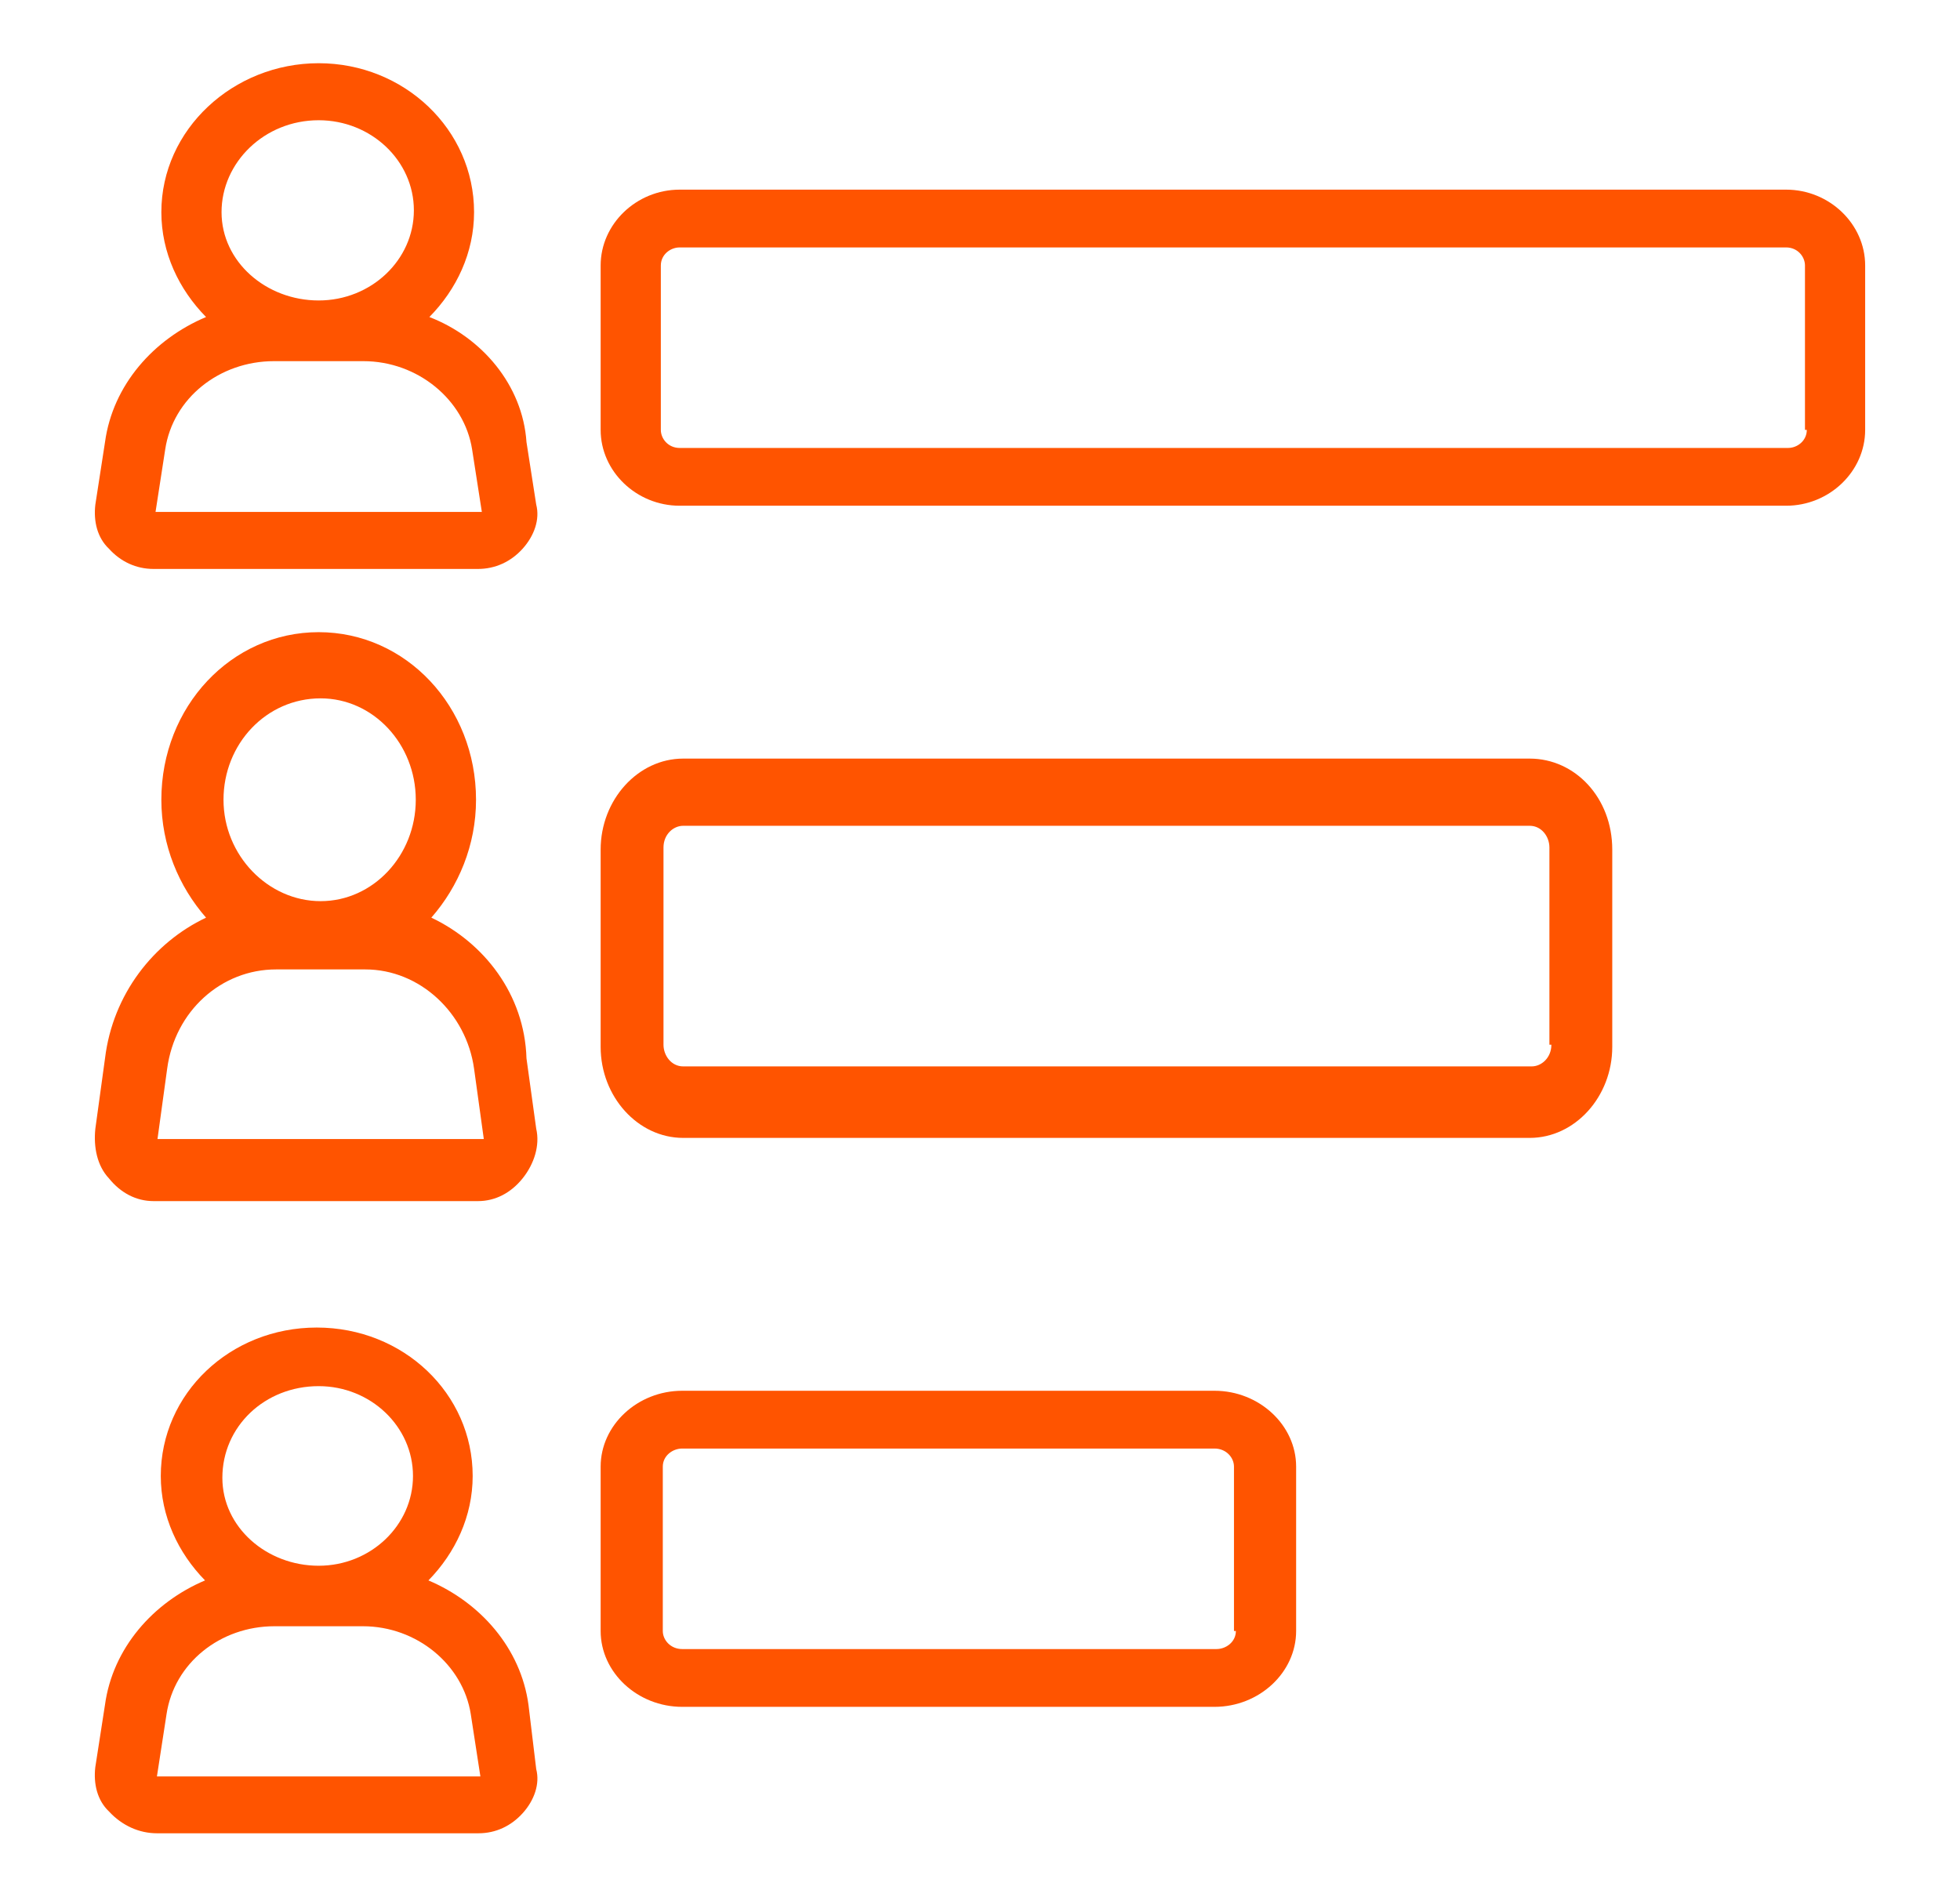
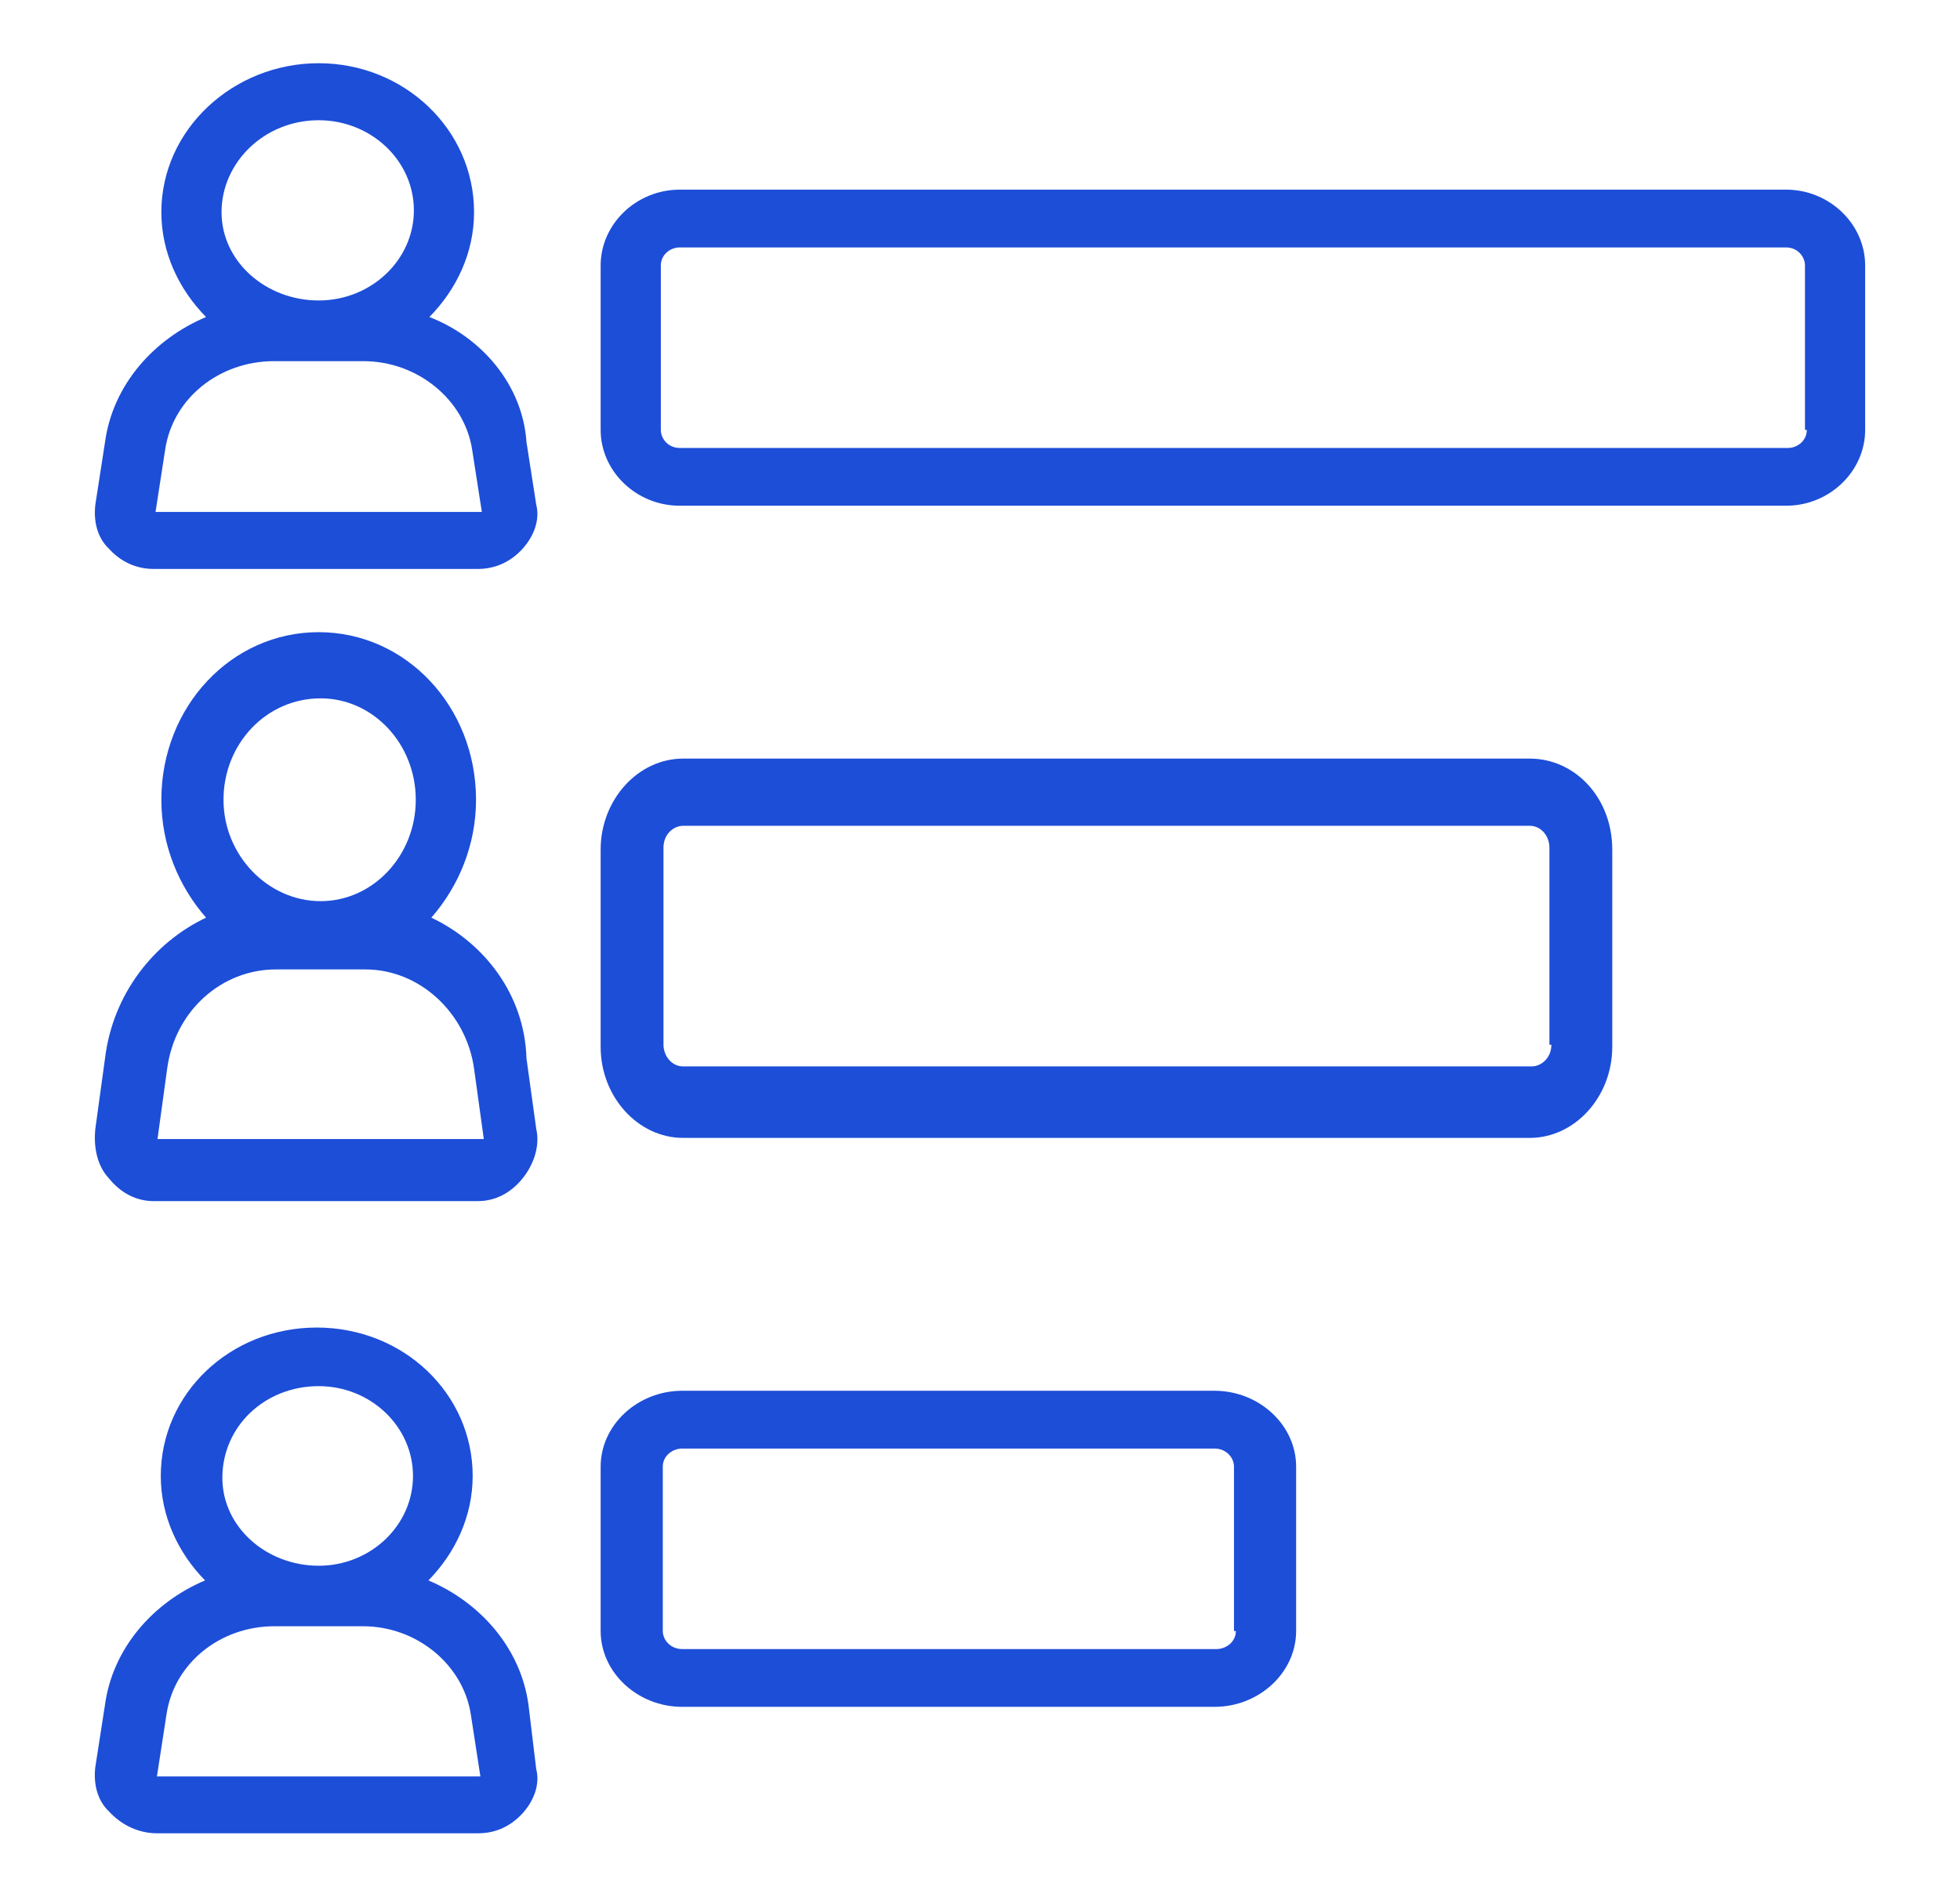
<svg xmlns="http://www.w3.org/2000/svg" width="31" height="30" viewBox="0 0 31 30" fill="none">
-   <path d="M6.791 5.015C7.222 4.578 7.498 3.996 7.498 3.356C7.498 2.047 6.392 1 5.04 1C3.689 1 2.552 2.047 2.552 3.356C2.552 3.996 2.829 4.578 3.259 5.015C2.429 5.364 1.784 6.091 1.661 6.993L1.508 7.982C1.477 8.244 1.538 8.505 1.723 8.68C1.907 8.884 2.153 9 2.429 9H7.559C7.836 9 8.082 8.884 8.266 8.68C8.45 8.476 8.542 8.215 8.481 7.982L8.327 6.993C8.266 6.091 7.621 5.335 6.791 5.015ZM5.04 1.902C5.87 1.902 6.546 2.542 6.546 3.327C6.546 4.113 5.87 4.753 5.04 4.753C4.211 4.753 3.504 4.142 3.504 3.356C3.504 2.571 4.18 1.902 5.04 1.902ZM2.46 8.098L2.613 7.109C2.736 6.295 3.474 5.713 4.334 5.713H5.747C6.607 5.713 7.344 6.324 7.467 7.109L7.621 8.098H2.46Z" fill="#FF5400" />
-   <path d="M28.25 3H10.75C10.066 3 9.5 3.543 9.5 4.2V6.8C9.5 7.457 10.066 8 10.75 8H28.25C28.934 8 29.5 7.457 29.5 6.8V4.2C29.5 3.543 28.934 3 28.25 3ZM28.577 6.8C28.577 6.971 28.429 7.086 28.28 7.086H10.75C10.571 7.086 10.452 6.943 10.452 6.8V4.2C10.452 4.029 10.601 3.914 10.75 3.914H28.25C28.429 3.914 28.548 4.057 28.548 4.2V6.8H28.577Z" fill="#FF5400" />
-   <path d="M6.822 14.516C7.252 14.025 7.529 13.371 7.529 12.651C7.529 11.178 6.423 10 5.04 10C3.658 10 2.552 11.178 2.552 12.651C2.552 13.371 2.829 14.025 3.259 14.516C2.429 14.909 1.784 15.727 1.661 16.742L1.508 17.855C1.477 18.149 1.538 18.444 1.723 18.64C1.907 18.869 2.153 19 2.429 19H7.559C7.836 19 8.082 18.869 8.266 18.64C8.45 18.411 8.542 18.116 8.481 17.855L8.327 16.742C8.297 15.727 7.652 14.909 6.822 14.516ZM5.071 11.047C5.901 11.047 6.576 11.767 6.576 12.651C6.576 13.534 5.901 14.255 5.071 14.255C4.242 14.255 3.535 13.534 3.535 12.651C3.535 11.767 4.211 11.047 5.071 11.047ZM2.491 18.018L2.644 16.905C2.767 15.989 3.504 15.335 4.365 15.335H5.778C6.638 15.335 7.375 16.022 7.498 16.905L7.652 18.018H2.491Z" fill="#FF5400" />
-   <path d="M24.195 12H10.805C10.09 12 9.5 12.651 9.5 13.44V16.56C9.5 17.349 10.09 18 10.805 18H24.195C24.91 18 25.5 17.349 25.5 16.56V13.44C25.5 12.617 24.91 12 24.195 12ZM24.537 16.526C24.537 16.731 24.382 16.869 24.226 16.869H10.805C10.618 16.869 10.494 16.697 10.494 16.526V13.406C10.494 13.2 10.649 13.063 10.805 13.063H24.195C24.382 13.063 24.506 13.234 24.506 13.406V16.526H24.537Z" fill="#FF5400" />
-   <path d="M6.776 25C7.202 24.565 7.476 23.985 7.476 23.348C7.476 22.044 6.38 21 5.01 21C3.639 21 2.543 22.044 2.543 23.348C2.543 23.985 2.817 24.565 3.243 25C2.421 25.348 1.782 26.073 1.66 26.971L1.507 27.956C1.477 28.217 1.538 28.478 1.721 28.652C1.934 28.884 2.208 29 2.482 29H7.568C7.842 29 8.085 28.884 8.268 28.681C8.451 28.478 8.542 28.217 8.481 27.985L8.359 26.971C8.238 26.073 7.598 25.348 6.776 25ZM5.04 21.927C5.862 21.927 6.532 22.565 6.532 23.348C6.532 24.13 5.862 24.768 5.04 24.768C4.218 24.768 3.517 24.159 3.517 23.377C3.517 22.565 4.187 21.927 5.04 21.927ZM2.482 28.101L2.634 27.116C2.756 26.304 3.487 25.725 4.34 25.725H5.74C6.593 25.725 7.324 26.333 7.446 27.116L7.598 28.101H2.482Z" fill="#FF5400" />
-   <path d="M19.209 22H10.79C10.084 22 9.5 22.543 9.5 23.2V25.8C9.5 26.457 10.084 27 10.79 27H19.209C19.916 27 20.5 26.457 20.5 25.8V23.2C20.5 22.543 19.916 22 19.209 22ZM19.547 25.8C19.547 25.971 19.394 26.086 19.24 26.086H10.79C10.606 26.086 10.483 25.943 10.483 25.8V23.2C10.483 23.029 10.637 22.914 10.79 22.914H19.209C19.394 22.914 19.517 23.057 19.517 23.2V25.8H19.547Z" fill="#FF5400" />
+   <path d="M6.791 5.015C7.222 4.578 7.498 3.996 7.498 3.356C7.498 2.047 6.392 1 5.04 1C3.689 1 2.552 2.047 2.552 3.356C2.552 3.996 2.829 4.578 3.259 5.015C2.429 5.364 1.784 6.091 1.661 6.993L1.508 7.982C1.477 8.244 1.538 8.505 1.723 8.68C1.907 8.884 2.153 9 2.429 9H7.559C7.836 9 8.082 8.884 8.266 8.68C8.45 8.476 8.542 8.215 8.481 7.982L8.327 6.993C8.266 6.091 7.621 5.335 6.791 5.015ZM5.04 1.902C5.87 1.902 6.546 2.542 6.546 3.327C6.546 4.113 5.87 4.753 5.04 4.753C4.211 4.753 3.504 4.142 3.504 3.356C3.504 2.571 4.18 1.902 5.04 1.902ZM2.46 8.098L2.613 7.109C2.736 6.295 3.474 5.713 4.334 5.713H5.747C6.607 5.713 7.344 6.324 7.467 7.109L7.621 8.098H2.46Z" fill="#1D4ED8" />
+   <path d="M28.25 3H10.75C10.066 3 9.5 3.543 9.5 4.2V6.8C9.5 7.457 10.066 8 10.75 8H28.25C28.934 8 29.5 7.457 29.5 6.8V4.2C29.5 3.543 28.934 3 28.25 3ZM28.577 6.8C28.577 6.971 28.429 7.086 28.28 7.086H10.75C10.571 7.086 10.452 6.943 10.452 6.8V4.2C10.452 4.029 10.601 3.914 10.75 3.914H28.25C28.429 3.914 28.548 4.057 28.548 4.2V6.8H28.577Z" fill="#1D4ED8" />
+   <path d="M6.822 14.516C7.252 14.025 7.529 13.371 7.529 12.651C7.529 11.178 6.423 10 5.04 10C3.658 10 2.552 11.178 2.552 12.651C2.552 13.371 2.829 14.025 3.259 14.516C2.429 14.909 1.784 15.727 1.661 16.742L1.508 17.855C1.477 18.149 1.538 18.444 1.723 18.64C1.907 18.869 2.153 19 2.429 19H7.559C7.836 19 8.082 18.869 8.266 18.64C8.45 18.411 8.542 18.116 8.481 17.855L8.327 16.742C8.297 15.727 7.652 14.909 6.822 14.516ZM5.071 11.047C5.901 11.047 6.576 11.767 6.576 12.651C6.576 13.534 5.901 14.255 5.071 14.255C4.242 14.255 3.535 13.534 3.535 12.651C3.535 11.767 4.211 11.047 5.071 11.047ZM2.491 18.018L2.644 16.905C2.767 15.989 3.504 15.335 4.365 15.335H5.778C6.638 15.335 7.375 16.022 7.498 16.905L7.652 18.018H2.491Z" fill="#1D4ED8" />
+   <path d="M24.195 12H10.805C10.09 12 9.5 12.651 9.5 13.44V16.56C9.5 17.349 10.09 18 10.805 18H24.195C24.91 18 25.5 17.349 25.5 16.56V13.44C25.5 12.617 24.91 12 24.195 12ZM24.537 16.526C24.537 16.731 24.382 16.869 24.226 16.869H10.805C10.618 16.869 10.494 16.697 10.494 16.526V13.406C10.494 13.2 10.649 13.063 10.805 13.063H24.195C24.382 13.063 24.506 13.234 24.506 13.406V16.526H24.537Z" fill="#1D4ED8" />
+   <path d="M6.776 25C7.202 24.565 7.476 23.985 7.476 23.348C7.476 22.044 6.38 21 5.01 21C3.639 21 2.543 22.044 2.543 23.348C2.543 23.985 2.817 24.565 3.243 25C2.421 25.348 1.782 26.073 1.66 26.971L1.507 27.956C1.477 28.217 1.538 28.478 1.721 28.652C1.934 28.884 2.208 29 2.482 29H7.568C7.842 29 8.085 28.884 8.268 28.681C8.451 28.478 8.542 28.217 8.481 27.985L8.359 26.971C8.238 26.073 7.598 25.348 6.776 25ZM5.04 21.927C5.862 21.927 6.532 22.565 6.532 23.348C6.532 24.13 5.862 24.768 5.04 24.768C4.218 24.768 3.517 24.159 3.517 23.377C3.517 22.565 4.187 21.927 5.04 21.927ZM2.482 28.101L2.634 27.116C2.756 26.304 3.487 25.725 4.34 25.725H5.74C6.593 25.725 7.324 26.333 7.446 27.116L7.598 28.101H2.482Z" fill="#1D4ED8" />
+   <path d="M19.209 22H10.79C10.084 22 9.5 22.543 9.5 23.2V25.8C9.5 26.457 10.084 27 10.79 27H19.209C19.916 27 20.5 26.457 20.5 25.8V23.2C20.5 22.543 19.916 22 19.209 22ZM19.547 25.8C19.547 25.971 19.394 26.086 19.24 26.086H10.79C10.606 26.086 10.483 25.943 10.483 25.8V23.2C10.483 23.029 10.637 22.914 10.79 22.914H19.209C19.394 22.914 19.517 23.057 19.517 23.2V25.8H19.547Z" fill="#1D4ED8" />
</svg>
